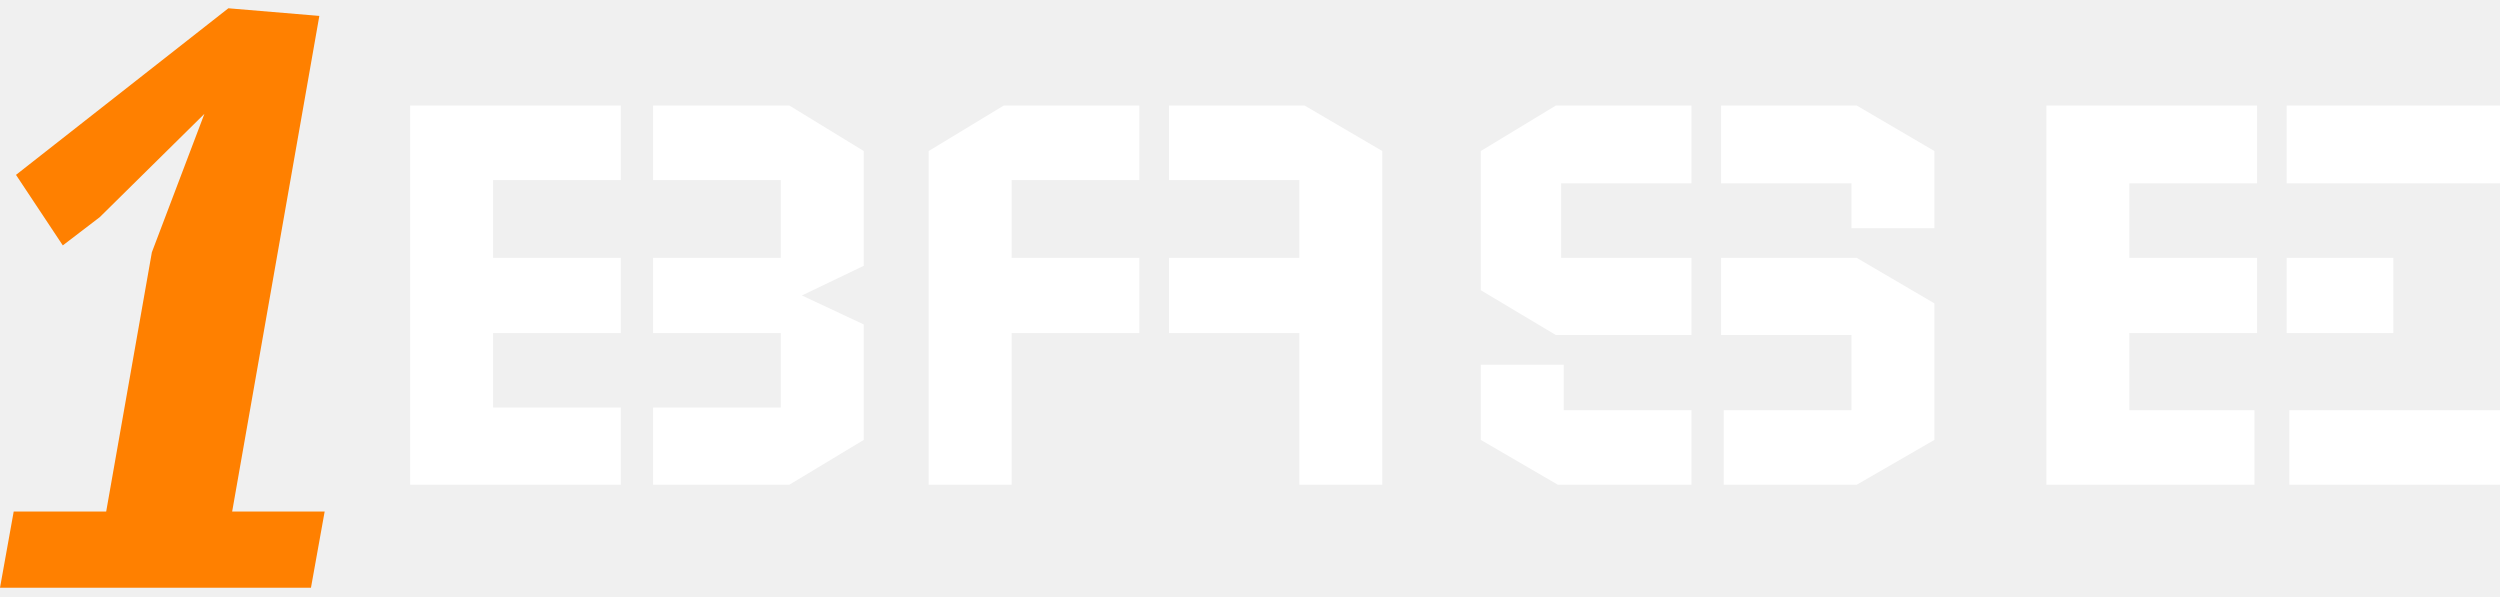
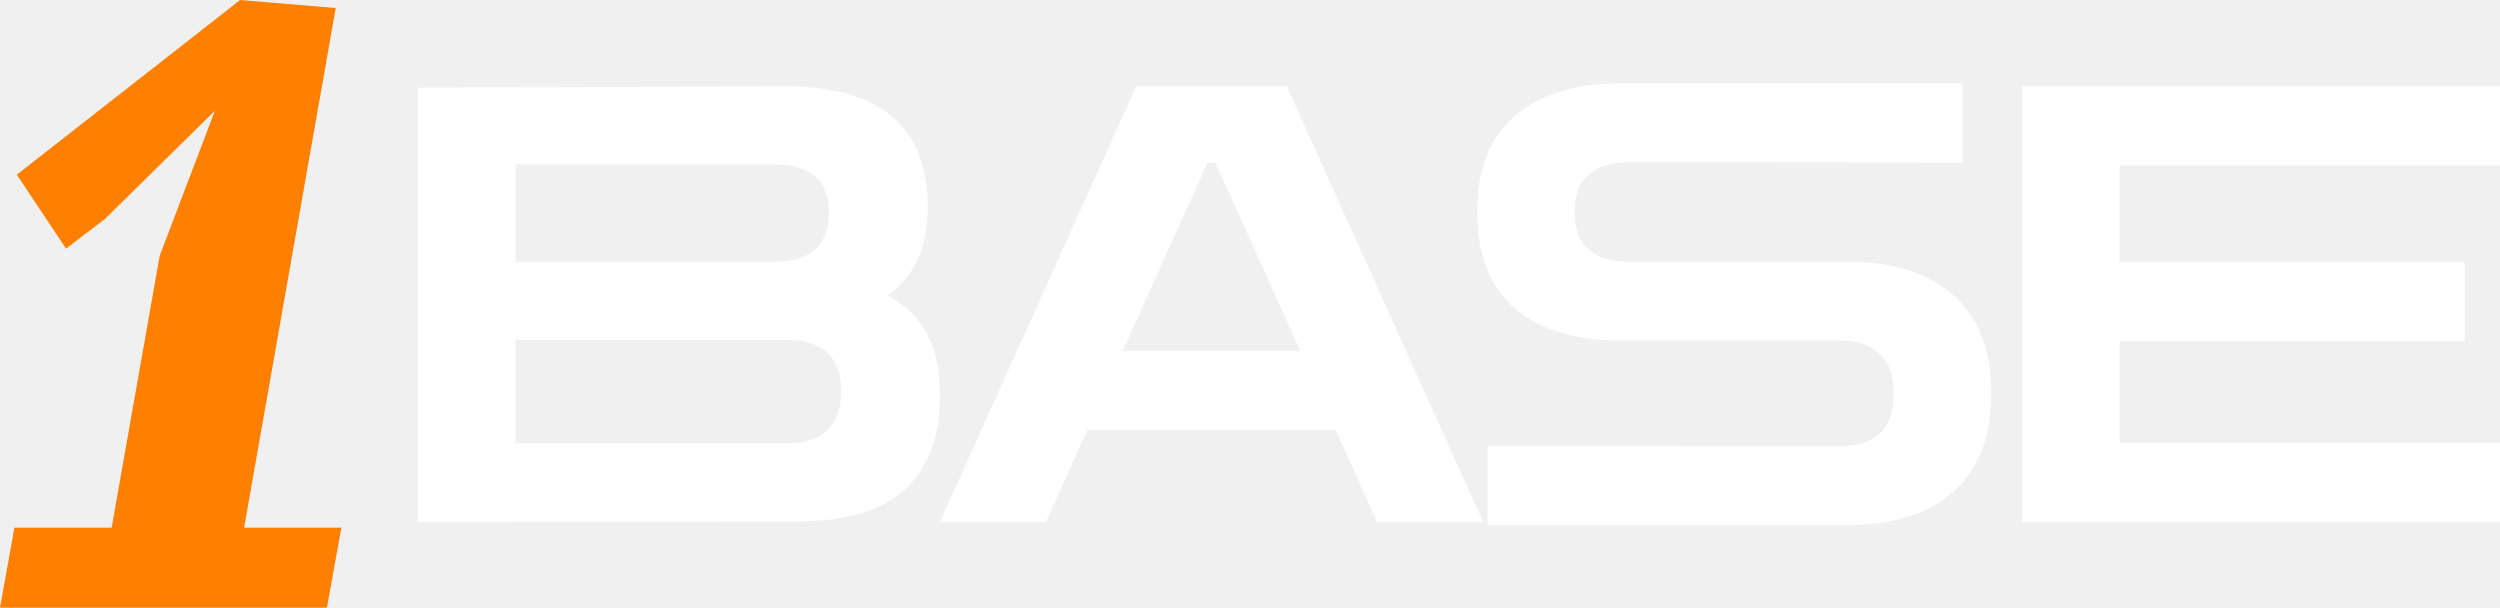
- <svg xmlns="http://www.w3.org/2000/svg" width="151" height="36" viewBox="0 0 151 36" fill="none">
-   <g clip-path="url(#clip0_87_17476)">
-     <path d="M24.773 6.375H37.498V10.876H29.783V15.576H37.498V20.116H29.783V24.617H37.498V29.277H24.773V6.375ZM52.171 26.569V19.598L48.433 17.846L52.171 16.053V9.123L47.677 6.375H39.446V10.876H47.16V15.576H39.446V20.116H47.16V24.617H39.446V29.277H47.677L52.171 26.569Z" fill="white" />
-     <path d="M56.092 9.123V29.277H61.103V20.116H68.817V15.576H61.103V10.876H68.817V6.375H60.626L56.092 9.123ZM83.49 9.123V29.277H78.48V20.116H70.606V15.576H78.48V10.876H70.606V6.375H78.798L83.49 9.123Z" fill="white" />
-     <path d="M89.44 9.123V17.527L93.974 20.236H102.165V15.576H94.292V11.075H102.165V6.375H93.974L89.44 9.123ZM116.838 18.324V26.569L112.146 29.277H104.113V24.776H111.828V20.236H103.954V15.576H112.146L116.838 18.324ZM94.451 22.028H89.44V26.569L94.093 29.277H102.165V24.776H94.451V22.028ZM116.838 13.783H111.828V11.075H103.954V6.375H112.146L116.838 9.123V13.783Z" fill="white" />
-     <path d="M123.602 6.375H136.327V11.075H128.612V15.576H136.327V20.116H128.612V24.776H136.168V29.277H123.602V6.375ZM138.275 24.776V29.277H151V24.776H138.275ZM151 11.075V6.375H138.116V11.075H151ZM144.558 20.116V15.576H138.116V20.116H144.558Z" fill="white" />
-     <path d="M9.173 15.237L12.345 6.878L6.023 13.118L3.793 14.822L0.966 10.562L13.793 0.5L19.288 0.961L14.023 30.895H19.61L18.782 35.5H0L0.828 30.895H6.414L9.173 15.237Z" fill="#FF8000" />
-   </g>
-   <defs>
-     <clipPath id="clip0_87_17476">
-       <rect width="151" height="36" fill="white" />
-     </clipPath>
-   </defs>
+ <svg xmlns="http://www.w3.org/2000/svg" width="144" height="35" viewBox="0 0 144 35" fill="none">
+   <path d="M9.197 14.737L12.378 6.378L6.039 12.618L3.803 14.322L0.968 10.062L13.83 0L19.339 0.461L14.061 30.395H19.662L18.832 35H0L0.83 30.395H6.431L9.197 14.737Z" fill="#FF8000" />
+   <path d="M24.075 30.066V5.048L45.22 4.978C48.006 4.978 50.067 5.563 51.402 6.732C52.76 7.879 53.439 9.61 53.439 11.925C53.439 14.241 52.666 15.937 51.121 17.013C52.151 17.575 52.912 18.323 53.404 19.259C53.896 20.171 54.141 21.352 54.141 22.803C54.141 25.165 53.462 26.966 52.104 28.206C50.77 29.422 48.709 30.031 45.922 30.031L24.075 30.066ZM44.552 9.469H29.695V15.083H44.552C46.683 15.083 47.749 14.124 47.749 12.206C47.749 10.382 46.683 9.469 44.552 9.469ZM45.255 19.575H29.695V25.54H45.255C47.386 25.54 48.451 24.534 48.451 22.522C48.451 20.557 47.386 19.575 45.255 19.575Z" fill="white" />
+   <path d="M54.135 30.066L65.445 4.978H74.121L85.431 30.066H79.32L76.931 24.767H62.635L60.247 30.066H54.135ZM64.672 20.206H74.894L70.011 9.364H69.555L64.672 20.206Z" fill="white" />
+   <path d="M85.682 30.241V25.68L105.878 25.715C106.909 25.715 107.693 25.481 108.232 25.013C108.794 24.522 109.075 23.738 109.075 22.662C109.075 21.586 108.794 20.814 108.232 20.346C107.693 19.855 106.909 19.61 105.878 19.61H93.304C90.705 19.61 88.679 18.99 87.227 17.75C85.799 16.487 85.085 14.639 85.085 12.206C85.085 9.773 85.799 7.937 87.227 6.697C88.679 5.434 90.705 4.803 93.304 4.803H113.044V9.364L93.901 9.329C92.894 9.329 92.11 9.563 91.548 10.031C90.986 10.475 90.705 11.2 90.705 12.206C90.705 13.212 90.986 13.949 91.548 14.417C92.11 14.861 92.894 15.083 93.901 15.083H106.476C109.075 15.083 111.089 15.727 112.517 17.013C113.969 18.276 114.695 20.159 114.695 22.662C114.695 25.142 113.969 27.025 112.517 28.311C111.089 29.598 109.075 30.241 106.476 30.241H85.682Z" fill="white" />
+   <path d="M116.462 30.066V4.978H144V9.539H122.082V15.083H141.963V19.645H122.082V25.504H144V30.066H116.462Z" fill="white" />
</svg>
